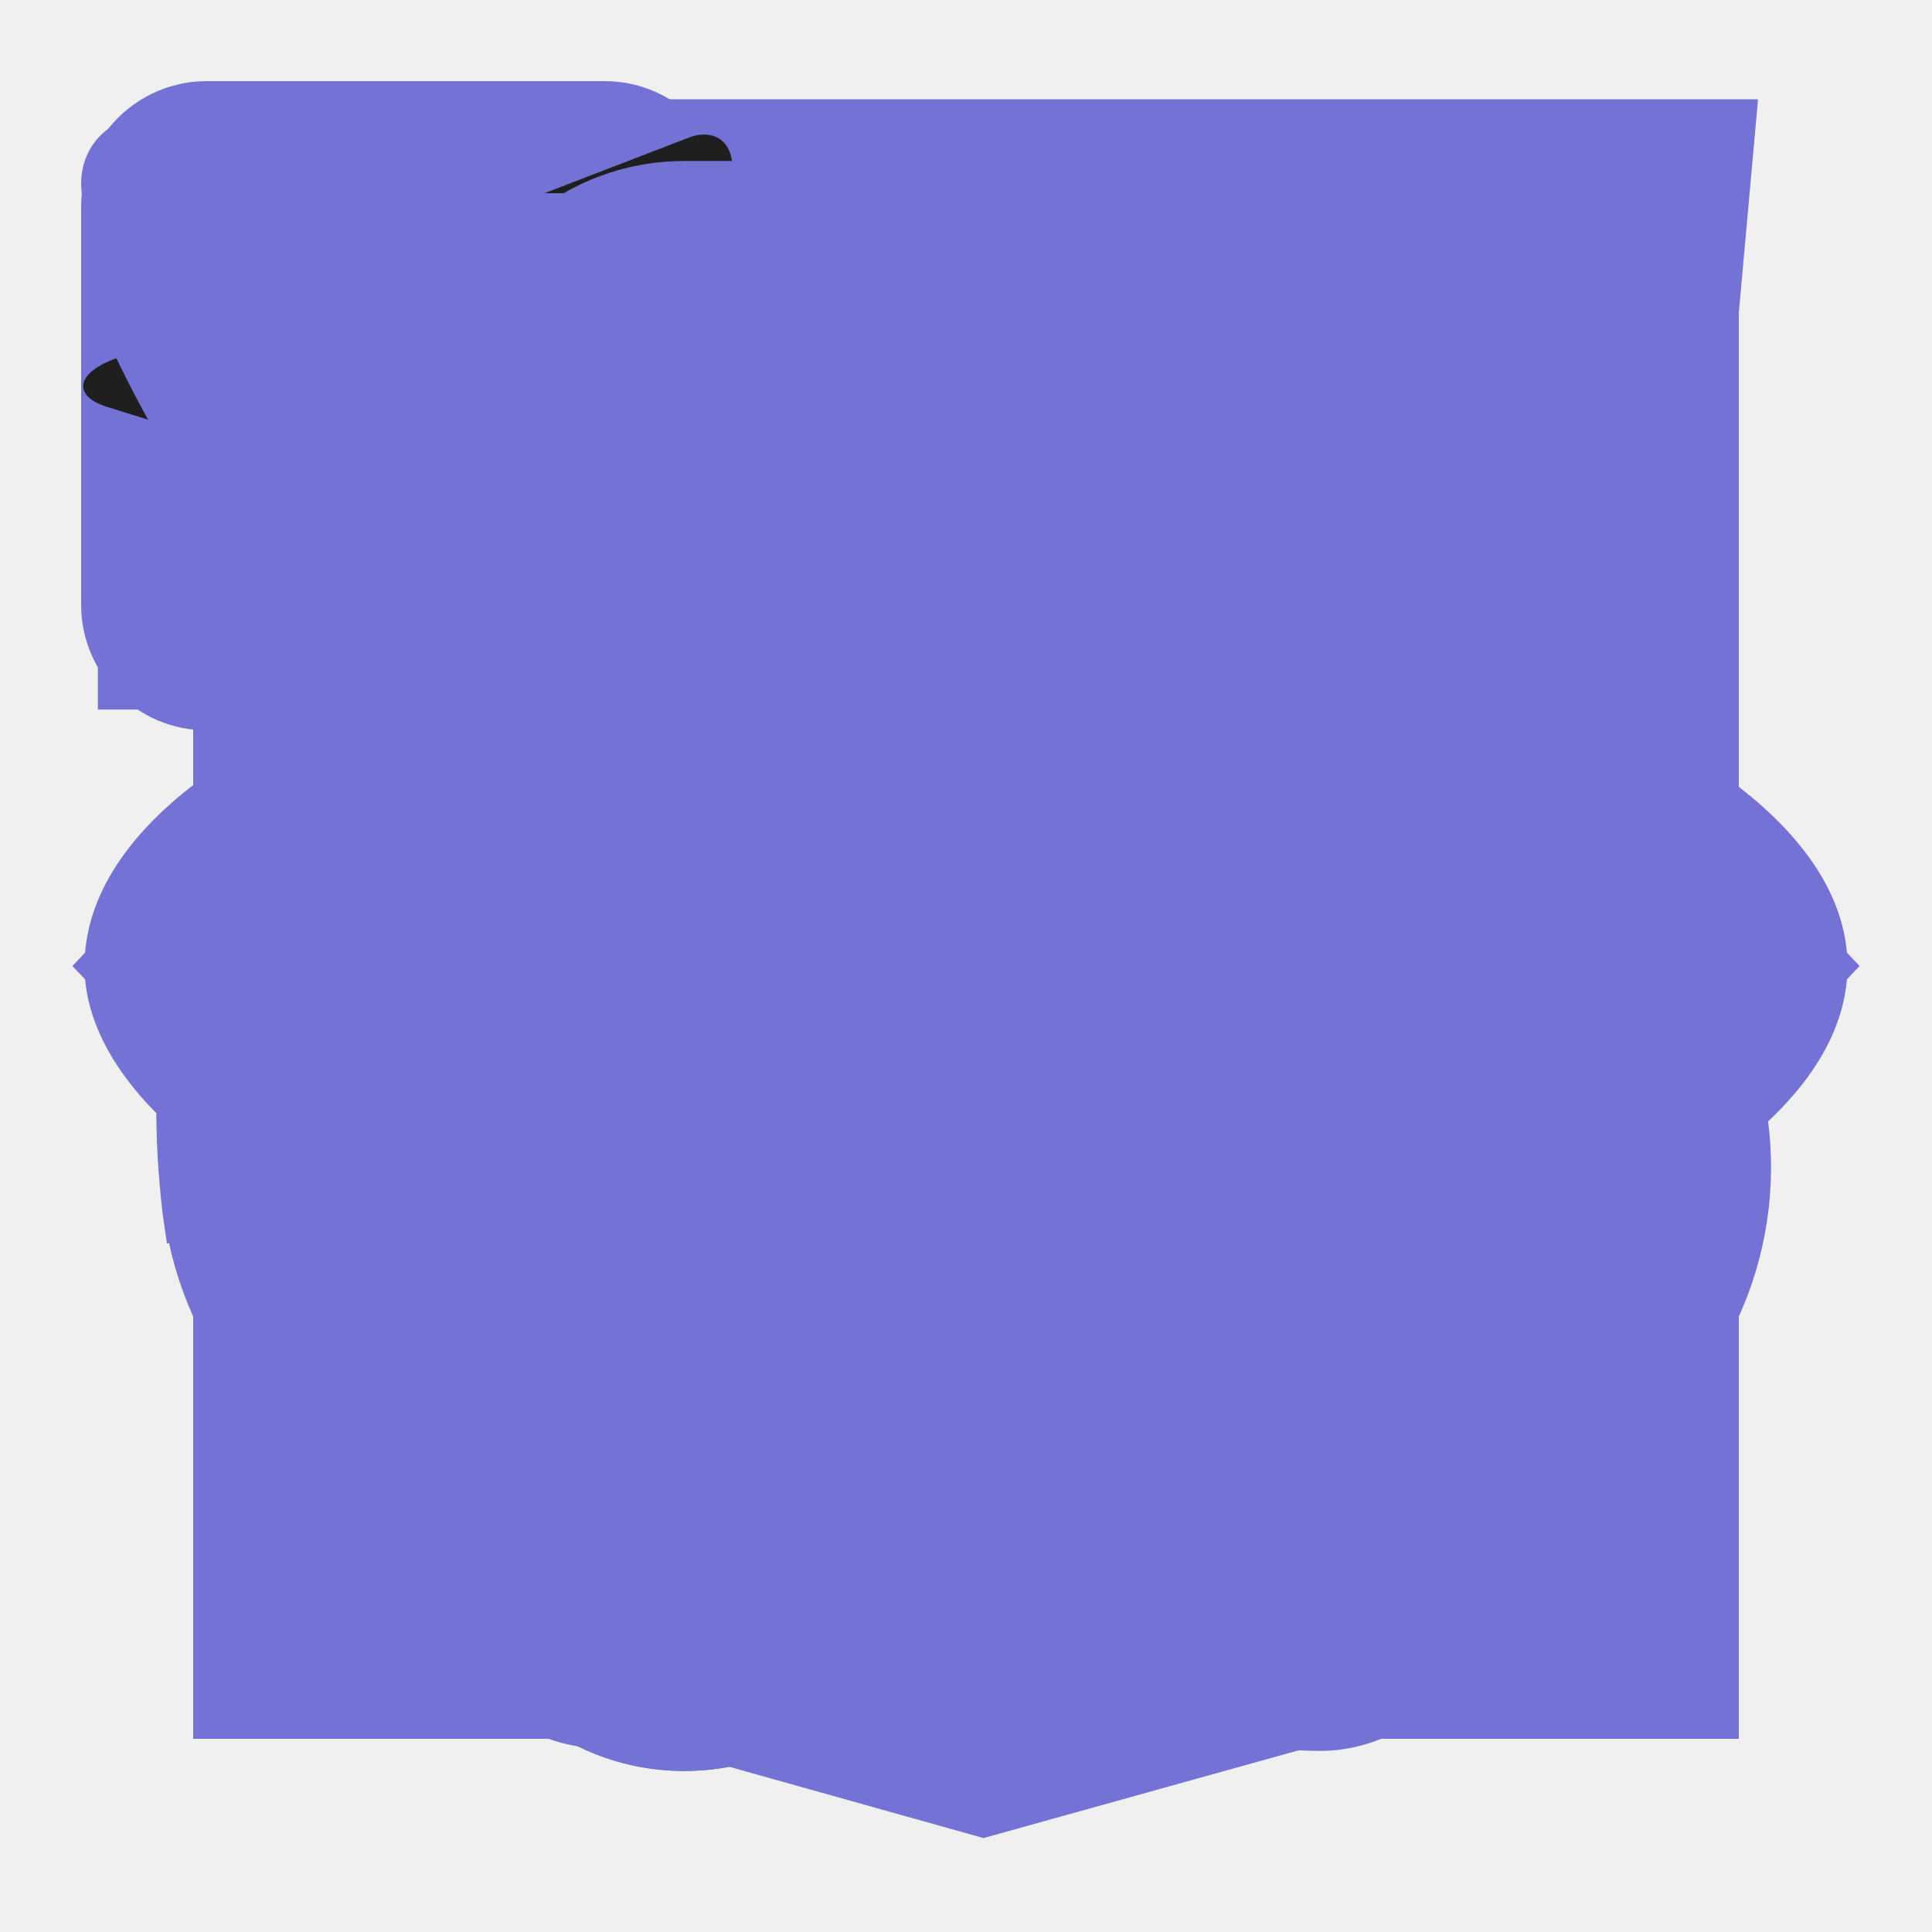
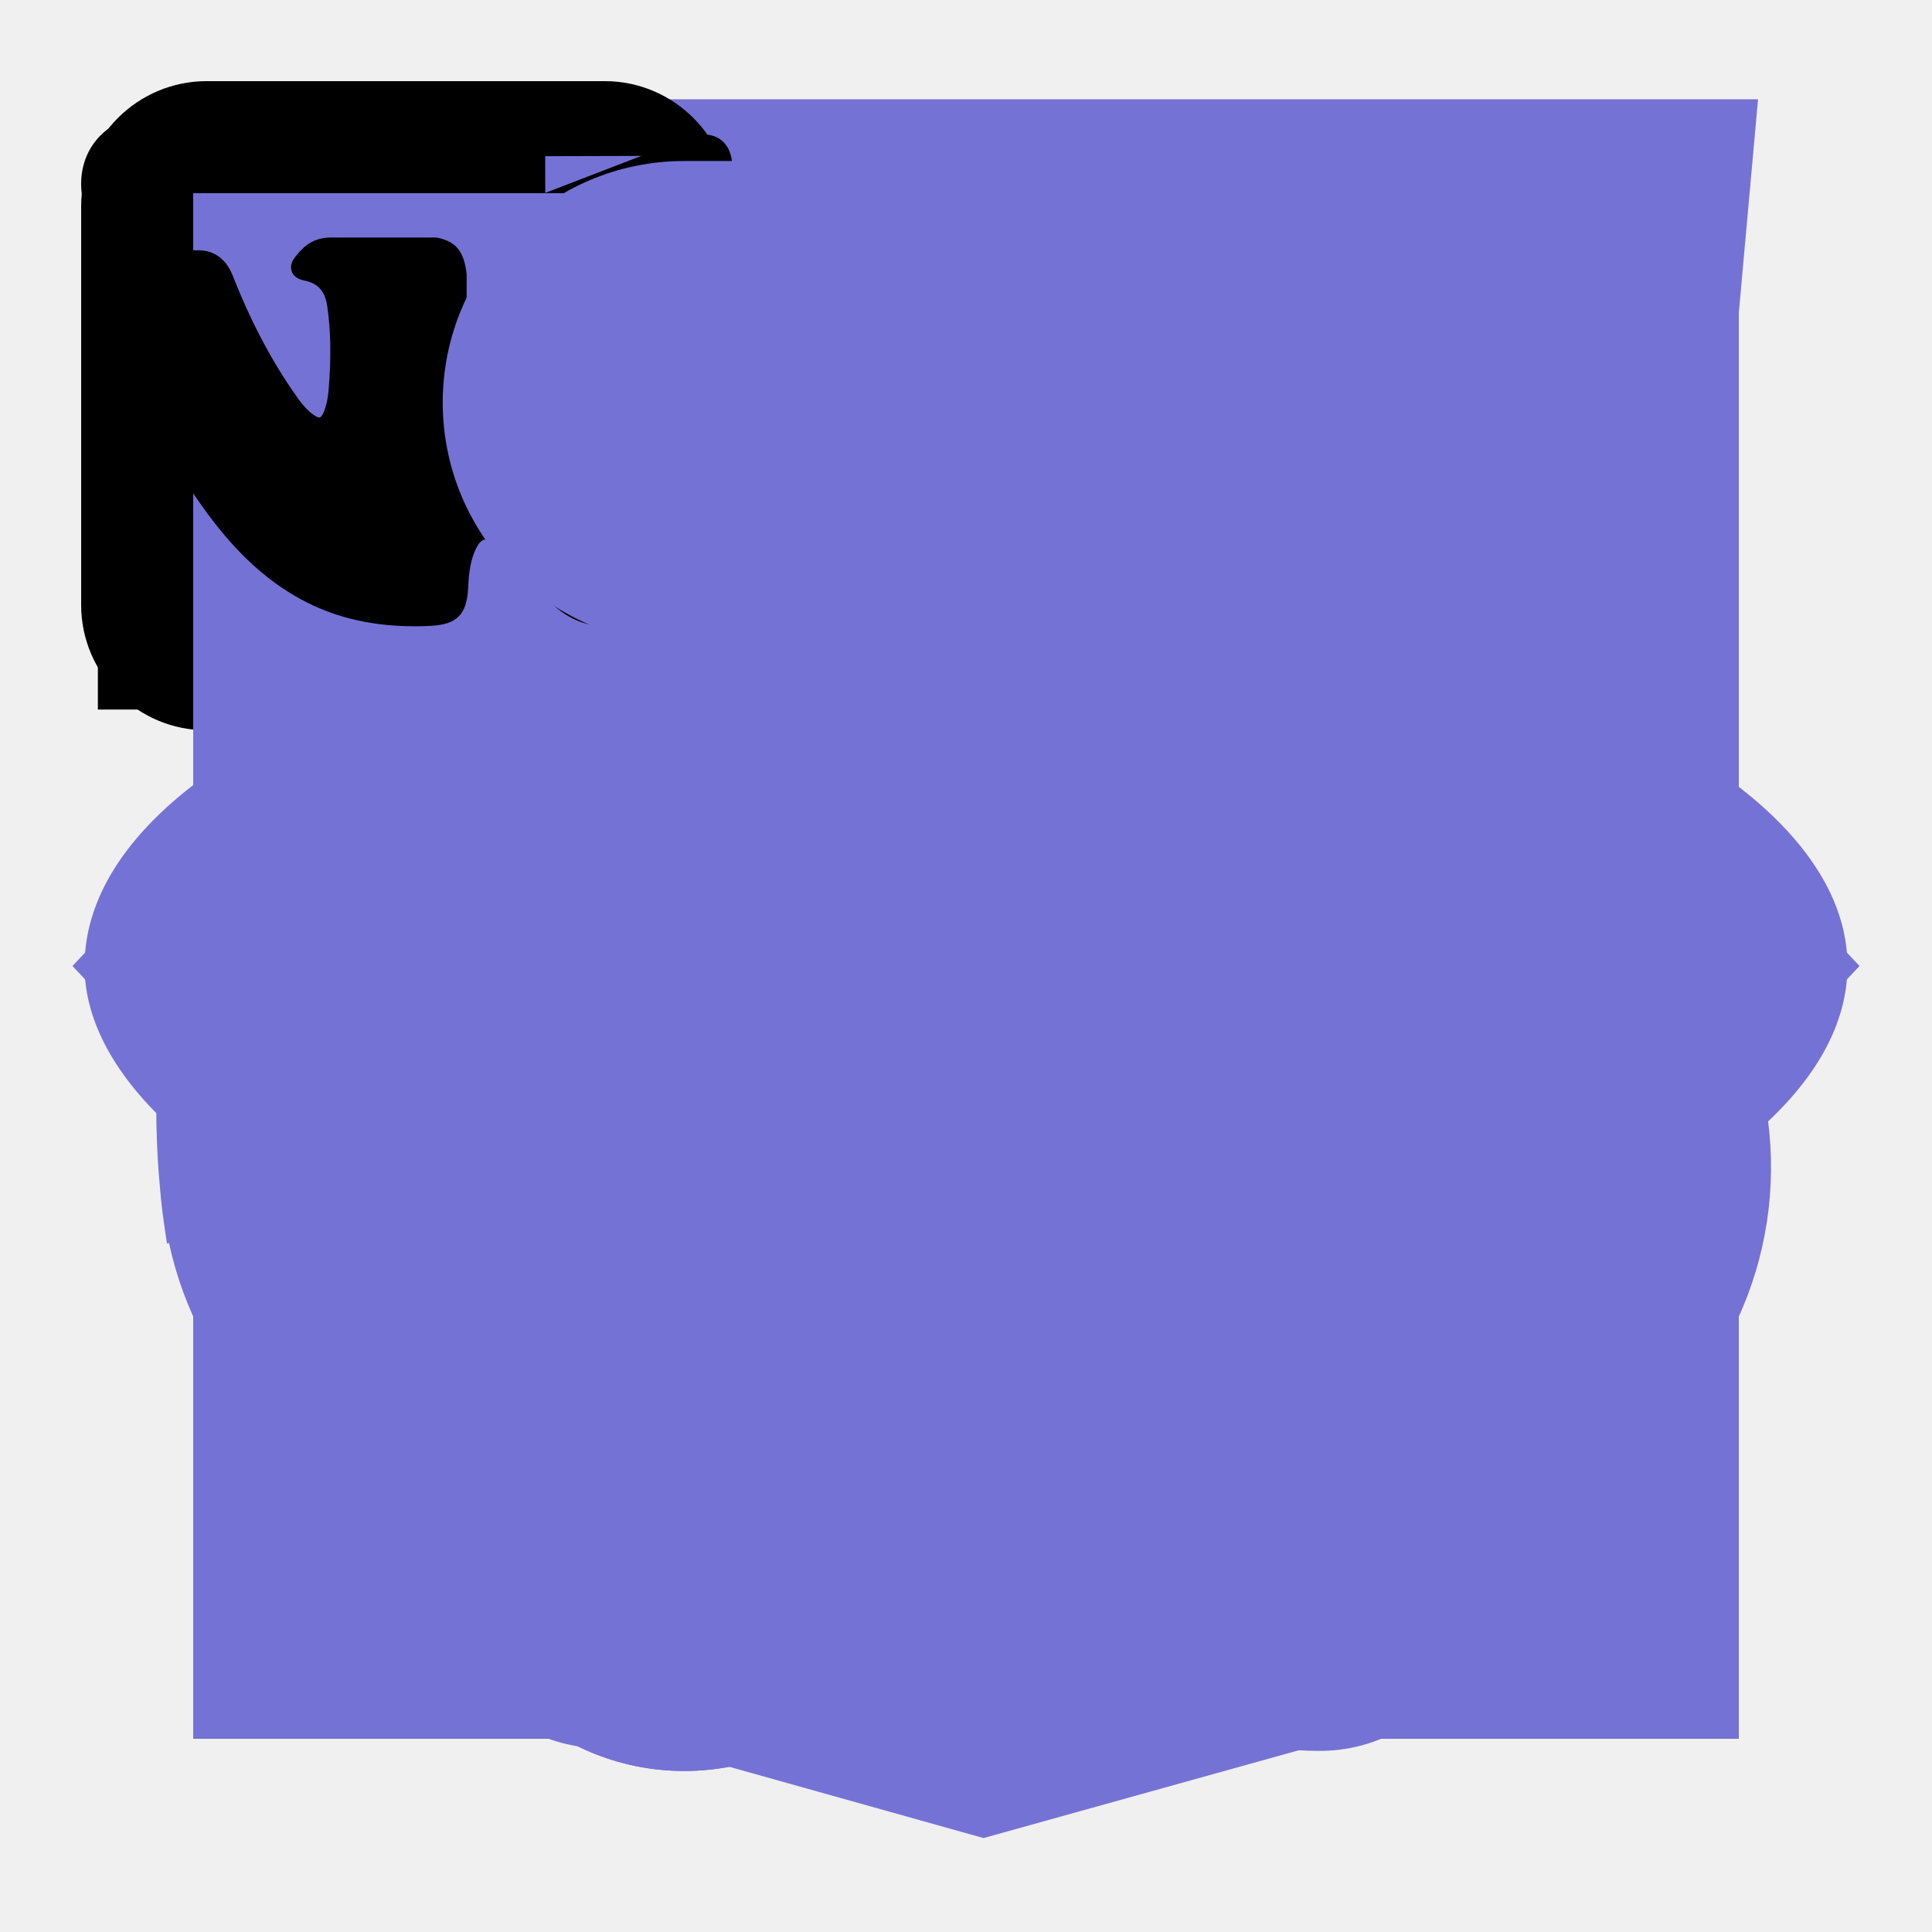
<svg xmlns="http://www.w3.org/2000/svg" width="50" height="50" viewBox="0 0 50 50" fill="none">
  <g id="codeSvg">
    <path fill-rule="evenodd" clip-rule="evenodd" d="M18.312 42.065L27.262 6.688L31.438 7.872L22.488 43.312L18.312 42.065Z" fill="#7572D5" />
    <path fill-rule="evenodd" clip-rule="evenodd" d="M13.502 12.688L16.562 15.928L7.995 25L16.562 34.072L13.502 37.312L1.875 25L13.502 12.688Z" fill="#7572D5" />
    <path fill-rule="evenodd" clip-rule="evenodd" d="M36.498 12.688L33.438 15.928L42.005 25L33.438 34.072L36.498 37.312L48.125 25L36.498 12.688Z" fill="#7572D5" />
  </g>
  <g id="css">
    <path d="M38.051 10.844L12.946 10.838L13.351 15.755L32.638 15.758L32.152 20.85H19.503L19.961 25.674H31.736L31.039 32.281L25.497 33.789L19.866 32.27L19.508 28.313H14.536L15.088 35.541L25.497 38.734L35.731 35.865L38.049 10.845L38.051 10.844ZM5.498 2.569H45.498L41.86 43L25.454 47.569L9.14 42.997L5.498 2.569Z" fill="#7572D5" />
  </g>
  <g id="figma">
    <path d="M17.708 4.167C14.257 4.167 11.458 6.965 11.458 10.417C11.458 13.868 14.257 16.667 17.708 16.667H32.292C35.743 16.667 38.542 13.868 38.542 10.417C38.542 6.965 35.743 4.167 32.292 4.167H17.708Z" fill="#7572D5" />
    <path d="M32.292 18.75C28.84 18.75 26.042 21.548 26.042 25C26.042 28.452 28.84 31.25 32.292 31.25C35.744 31.25 38.542 28.452 38.542 25C38.542 21.548 35.744 18.75 32.292 18.75Z" fill="#7572D5" />
    <path d="M11.458 25C11.458 21.548 14.257 18.75 17.708 18.75H23.958V31.25H17.708C14.257 31.25 11.458 28.452 11.458 25Z" fill="#7572D5" />
    <path d="M17.708 33.333C14.257 33.333 11.458 36.132 11.458 39.583C11.458 43.035 14.257 45.833 17.708 45.833C21.16 45.833 23.958 43.035 23.958 39.583V33.333H17.708Z" fill="#7572D5" />
  </g>
  <g id="instagram">
-     <path d="M15.652 2.1H5.348C3.557 2.1 2.1 3.556 2.1 5.347V8.778V15.653C2.1 17.444 3.557 18.9 5.348 18.9H15.652C17.443 18.9 18.9 17.444 18.9 15.653V8.771V5.341C18.893 3.556 17.437 2.1 15.652 2.1ZM16.583 4.035H16.957V4.403V6.882L14.116 6.889L14.109 4.042L16.583 4.035ZM8.098 8.771C8.636 8.03 9.509 7.538 10.493 7.538C11.478 7.538 12.351 8.024 12.889 8.771C13.243 9.257 13.447 9.854 13.447 10.497C13.447 12.124 12.121 13.455 10.487 13.455C8.853 13.455 7.54 12.124 7.54 10.497C7.54 9.854 7.75 9.257 8.098 8.771ZM17.259 15.646C17.259 16.532 16.538 17.253 15.652 17.253H5.348C4.463 17.253 3.741 16.532 3.741 15.646V8.771H6.247C6.031 9.303 5.906 9.887 5.906 10.497C5.906 13.029 7.967 15.089 10.5 15.089C13.033 15.089 15.094 13.029 15.094 10.497C15.094 9.887 14.969 9.303 14.752 8.771H17.259V15.646Z" fill="#7572D5" />
+     <path d="M15.652 2.1H5.348C3.557 2.1 2.1 3.556 2.1 5.347V8.778V15.653C2.1 17.444 3.557 18.9 5.348 18.9H15.652C17.443 18.9 18.9 17.444 18.9 15.653V8.771V5.341C18.893 3.556 17.437 2.1 15.652 2.1ZM16.583 4.035H16.957V4.403V6.882L14.116 6.889L14.109 4.042L16.583 4.035ZM8.098 8.771C8.636 8.03 9.509 7.538 10.493 7.538C11.478 7.538 12.351 8.024 12.889 8.771C13.243 9.257 13.447 9.854 13.447 10.497C13.447 12.124 12.121 13.455 10.487 13.455C8.853 13.455 7.54 12.124 7.54 10.497C7.54 9.854 7.75 9.257 8.098 8.771ZM17.259 15.646C17.259 16.532 16.538 17.253 15.652 17.253H5.348C4.463 17.253 3.741 16.532 3.741 15.646V8.771H6.247C6.031 9.303 5.906 9.887 5.906 10.497C5.906 13.029 7.967 15.089 10.5 15.089C13.033 15.089 15.094 13.029 15.094 10.497C15.094 9.887 14.969 9.303 14.752 8.771H17.259V15.646Z" fill="currentColor" />
  </g>
  <g id="linkedin">
-     <path d="M5.806 7.886H2.533V18.363H5.806V7.886Z" fill="#7572D5" />
-     <path d="M4.101 2.94C2.894 2.94 2.1 3.721 2.1 4.757C2.1 5.774 2.868 6.574 4.055 6.574H4.081C5.314 6.574 6.082 5.768 6.075 4.757C6.049 3.721 5.308 2.94 4.101 2.94Z" fill="#7572D5" />
-     <path d="M14.748 7.788C12.871 7.788 11.697 8.811 11.481 9.533V7.886H7.801C7.847 8.759 7.801 18.363 7.801 18.363H11.481V12.701C11.481 12.38 11.468 12.065 11.559 11.842C11.809 11.212 12.353 10.556 13.331 10.556C14.61 10.556 15.187 11.527 15.187 12.944V18.363H18.9V12.537C18.9 9.297 17.076 7.788 14.748 7.788Z" fill="#7572D5" />
+     <path d="M5.806 7.886H2.533V18.363H5.806V7.886Z" fill="currentColor" />
+     <path d="M4.101 2.94C2.894 2.94 2.1 3.721 2.1 4.757C2.1 5.774 2.868 6.574 4.055 6.574H4.081C5.314 6.574 6.082 5.768 6.075 4.757C6.049 3.721 5.308 2.94 4.101 2.94Z" fill="currentColor" />
+     <path d="M14.748 7.788C12.871 7.788 11.697 8.811 11.481 9.533V7.886H7.801C7.847 8.759 7.801 18.363 7.801 18.363H11.481V12.701C11.481 12.38 11.468 12.065 11.559 11.842C11.809 11.212 12.353 10.556 13.331 10.556C14.61 10.556 15.187 11.527 15.187 12.944V18.363H18.9V12.537C18.9 9.297 17.076 7.788 14.748 7.788Z" fill="currentColor" />
  </g>
  <g id="quote">
    <path d="M13.542 20.833C13.077 20.833 12.631 20.904 12.188 20.969C12.331 20.485 12.479 19.994 12.717 19.552C12.954 18.91 13.325 18.354 13.694 17.794C14.002 17.188 14.546 16.777 14.946 16.258C15.365 15.754 15.935 15.419 16.387 15C16.831 14.562 17.413 14.344 17.875 14.035C18.358 13.758 18.779 13.452 19.229 13.306L20.352 12.844L21.34 12.433L20.329 8.396L19.085 8.696C18.688 8.796 18.202 8.912 17.65 9.052C17.085 9.156 16.483 9.442 15.812 9.702C15.15 9.998 14.383 10.198 13.671 10.673C12.954 11.127 12.127 11.506 11.398 12.115C10.692 12.742 9.84 13.285 9.21 14.083C8.523 14.829 7.844 15.613 7.317 16.504C6.706 17.354 6.292 18.288 5.854 19.21C5.458 20.133 5.14 21.077 4.879 21.994C4.385 23.831 4.165 25.577 4.079 27.071C4.008 28.567 4.05 29.81 4.138 30.71C4.169 31.135 4.227 31.548 4.269 31.833L4.321 32.183L4.375 32.171C4.746 33.902 5.599 35.492 6.835 36.759C8.072 38.025 9.642 38.915 11.364 39.327C13.085 39.738 14.888 39.654 16.564 39.083C18.24 38.512 19.72 37.479 20.832 36.103C21.945 34.726 22.646 33.063 22.853 31.305C23.06 29.547 22.765 27.766 22.002 26.169C21.24 24.571 20.04 23.223 18.543 22.278C17.046 21.334 15.312 20.833 13.542 20.833ZM36.458 20.833C35.994 20.833 35.548 20.904 35.104 20.969C35.248 20.485 35.396 19.994 35.633 19.552C35.871 18.91 36.242 18.354 36.61 17.794C36.919 17.188 37.462 16.777 37.862 16.258C38.281 15.754 38.852 15.419 39.304 15C39.748 14.562 40.329 14.344 40.792 14.035C41.275 13.758 41.696 13.452 42.146 13.306L43.269 12.844L44.256 12.433L43.246 8.396L42.002 8.696C41.604 8.796 41.119 8.912 40.567 9.052C40.002 9.156 39.4 9.442 38.729 9.702C38.069 10 37.3 10.198 36.587 10.675C35.871 11.129 35.044 11.508 34.315 12.117C33.608 12.744 32.756 13.287 32.127 14.083C31.44 14.829 30.76 15.613 30.233 16.504C29.623 17.354 29.208 18.288 28.771 19.21C28.375 20.133 28.056 21.077 27.796 21.994C27.302 23.831 27.081 25.577 26.996 27.071C26.925 28.567 26.967 29.81 27.054 30.71C27.085 31.135 27.144 31.548 27.185 31.833L27.238 32.183L27.292 32.171C27.662 33.902 28.515 35.492 29.752 36.759C30.989 38.025 32.559 38.915 34.281 39.327C36.002 39.738 37.805 39.654 39.481 39.083C41.156 38.512 42.636 37.479 43.749 36.103C44.862 34.726 45.563 33.063 45.77 31.305C45.977 29.547 45.682 27.766 44.919 26.169C44.156 24.571 42.957 23.223 41.46 22.278C39.962 21.334 38.228 20.833 36.458 20.833Z" fill="#7572D5" />
  </g>
  <g id="react">
    <g clip-path="url(#clip0_20_1854)">
      <path d="M47.812 25C47.812 22.083 44.688 19.375 39.479 17.5L38.542 17.188V16.771C39.688 11.042 38.854 6.771 36.25 5.208C33.646 3.646 29.792 5.104 25.625 8.75L25 9.375L24.792 9.167H24.583C20.312 5.208 16.146 3.854 13.542 5.312C10.938 6.771 10.208 10.833 11.25 16.146C11.36 16.484 11.43 16.833 11.458 17.188L10.312 17.604C5.208 19.375 2.188 22.083 2.188 25C2.188 27.917 5.521 30.833 10.729 32.708L11.458 32.917C11.33 33.285 11.259 33.672 11.25 34.062C10.208 39.271 11.146 43.229 13.542 44.688C15.938 46.146 20.312 44.792 24.479 41.146L25.104 40.625L25.938 41.458C28.854 43.958 31.771 45.312 34.062 45.312C34.871 45.331 35.667 45.114 36.354 44.688C38.958 43.229 39.896 38.958 38.75 33.542V33.333C38.705 33.162 38.67 32.988 38.646 32.812H38.958C44.479 30.833 47.812 28.021 47.812 25ZM44.792 25C44.792 26.25 42.5 28.438 38.021 29.896H37.812C37.266 28.22 36.605 26.584 35.833 25C36.562 23.333 37.188 21.667 37.708 20.104L38.542 20.312C42.708 21.771 44.792 23.75 44.792 25ZM27.917 39.167L27.083 38.542C28.276 37.22 29.389 35.829 30.417 34.375L35.729 33.542C35.833 33.75 35.833 33.958 35.938 34.062C36.309 35.949 36.379 37.883 36.146 39.792C35.999 40.705 35.561 41.545 34.896 42.188C33.854 42.812 31.042 41.979 27.917 39.167ZM26.562 34.583L25.104 36.458L23.438 34.583H26.562ZM12.292 20C12.815 21.717 13.477 23.39 14.271 25C13.476 26.646 12.815 28.353 12.292 30.104L11.667 29.896C9.843 29.32 8.145 28.401 6.667 27.188C6.284 26.945 5.956 26.626 5.705 26.249C5.454 25.872 5.284 25.447 5.208 25C5.208 23.75 7.292 21.771 11.25 20.417L12.292 20ZM23.438 15.417L25 13.646L26.562 15.417H23.438ZM34.896 7.812C36.042 8.437 36.667 11.562 35.729 16.146C35.734 16.202 35.727 16.259 35.709 16.313C35.691 16.366 35.663 16.416 35.625 16.458L30.417 15.625C29.389 14.171 28.276 12.78 27.083 11.458L27.708 10.938C31.042 8.021 33.75 7.187 34.896 7.812ZM17.5 18.854L16.667 20.208L15.938 21.562C15.625 20.833 15.417 20.104 15.104 19.271L17.5 18.854ZM15.104 30.729C15.417 30 15.625 29.271 15.938 28.438L16.667 29.792L17.5 31.146L15.104 30.729ZM32.5 25C31.97 26.142 31.379 27.255 30.729 28.333C30.104 29.479 29.375 30.521 28.75 31.562H21.25C20.521 30.417 19.792 29.375 19.271 28.333C18.616 27.258 18.025 26.145 17.5 25C18.005 23.846 18.597 22.732 19.271 21.667C19.869 20.587 20.53 19.544 21.25 18.542C23.746 18.333 26.254 18.333 28.75 18.542C29.479 19.583 30.104 20.625 30.729 21.667C31.403 22.732 31.995 23.846 32.5 25ZM33.333 20.208L32.5 18.854L34.896 19.375C34.664 20.121 34.386 20.851 34.062 21.562L33.333 20.208ZM32.5 31.146L33.333 29.792L34.062 28.333L35 30.729L32.5 31.146ZM22.812 11.354H22.917L19.583 15.521L14.375 16.354C14.271 16.042 14.271 15.833 14.167 15.521C13.333 11.25 13.958 8.333 15 7.812C15.277 7.631 15.61 7.557 15.938 7.604C17.396 7.604 19.896 8.646 22.708 11.146L22.812 11.354ZM14.167 34.583C14.186 34.262 14.256 33.945 14.375 33.646L19.688 34.375C20.689 35.848 21.803 37.241 23.021 38.542L22.812 38.75L22.604 38.958C21.184 40.274 19.521 41.3 17.708 41.979C17.311 42.187 16.875 42.313 16.427 42.349C15.98 42.385 15.53 42.33 15.104 42.188C13.958 41.562 13.333 38.75 14.167 34.583Z" fill="#7572D5" />
      <path d="M25 20.417C24.089 20.396 23.193 20.647 22.426 21.138C21.659 21.629 21.055 22.337 20.692 23.173C20.329 24.008 20.223 24.933 20.388 25.828C20.553 26.724 20.981 27.551 21.618 28.202C22.255 28.854 23.071 29.301 23.963 29.486C24.855 29.672 25.781 29.587 26.625 29.243C27.468 28.9 28.191 28.313 28.699 27.557C29.207 26.801 29.479 25.911 29.479 25C29.48 23.802 29.011 22.652 28.174 21.795C27.337 20.939 26.197 20.444 25 20.417Z" fill="#7572D5" />
    </g>
    <defs>
      <clipPath id="clip0_20_1854">
        <rect width="50" height="50" fill="white" />
      </clipPath>
    </defs>
  </g>
  <g id="styledComponents">
    <path d="M37.259 6.25L36.989 7.65C36.571 10.302 36.722 11.061 37.868 12.045L38.975 12.955L37.829 18.03C37.144 21.059 36.304 23.597 35.771 24.431C35.313 25.15 34.78 26.21 34.664 26.779C34.473 27.459 33.825 28.143 32.833 28.748C31.958 29.242 30.238 30.566 29.02 31.629C28.047 32.499 27.377 33.033 27.013 33.262L25.823 34.196C25.442 34.805 25.225 35.295 25.142 35.667C25.059 36.05 25.106 36.304 25.229 36.49C25.348 36.669 25.553 36.795 25.834 36.874C26.167 36.951 26.51 36.979 26.851 36.956C27.622 36.904 28.386 36.769 29.128 36.555C29.381 36.487 29.579 36.422 29.752 36.365C30.019 36.039 30.635 35.424 31.727 34.353C34.625 31.515 35.731 29.961 34.589 30.38C34.167 30.53 34.358 30.151 35.082 29.392C36.61 27.914 37.486 25.68 39.317 18.675C40.766 13.144 40.766 13.066 41.833 13.066C42.334 13.066 43.75 13.152 43.75 13.152V6.25H40.499H37.259ZM24.422 18.081C23.369 18.073 21.106 19.666 14.33 25.161C14.038 25.852 14.013 26.328 14.146 26.636C14.233 26.847 14.392 26.994 14.611 27.101C14.828 27.209 15.109 27.273 15.419 27.298C16.035 27.352 16.763 27.255 17.35 27.141L17.747 27.051C17.883 26.87 18.061 26.725 18.266 26.629C18.684 26.4 20.439 24.81 22.194 23.106C25.283 19.999 26.007 18.596 24.75 18.142C24.646 18.101 24.533 18.08 24.422 18.081ZM32.336 20.239C31.41 20.264 29.741 21.331 26.883 23.597C25.449 24.753 24.541 25.376 24.054 25.505L22.165 26.987C21.455 28.275 21.351 29.074 21.538 29.514C21.585 29.622 21.653 29.721 21.739 29.803C21.824 29.886 21.925 29.95 22.036 29.994C22.311 30.102 22.605 30.156 22.901 30.155C23.608 30.147 24.311 30.045 24.991 29.85C25.345 29.756 25.695 29.646 26.04 29.521L26.144 29.478L26.335 29.378C26.696 28.916 27.525 28.046 28.563 27.044C31.842 23.901 33.518 21.667 33.176 20.833C33.021 20.429 32.754 20.225 32.336 20.239ZM23.6 24.105C23.333 24.134 22.735 24.592 21.657 25.53C20.1 26.897 18.403 27.685 17.815 27.334C17.679 27.364 17.542 27.393 17.404 27.42C16.806 27.538 16.06 27.635 15.393 27.581C15.079 27.562 14.771 27.485 14.485 27.355C14.215 27.233 14 27.016 13.88 26.747C13.746 26.425 13.746 26.024 13.898 25.512L11.555 27.423L6.254 31.78V38.842L23.625 25.251C23.622 25.102 23.641 24.953 23.683 24.81C23.816 24.331 23.809 24.087 23.6 24.109V24.105ZM31.075 26.392C30.811 26.392 30.372 26.761 29.669 27.502C28.714 28.515 27.211 29.496 26.415 29.696L26.292 29.761C26.161 29.814 26.029 29.865 25.896 29.911C25.679 29.983 25.398 30.069 25.074 30.155C24.425 30.33 23.618 30.491 22.897 30.473C22.557 30.473 22.221 30.407 21.906 30.28C21.609 30.159 21.372 29.927 21.243 29.636C21.034 29.138 21.117 28.44 21.574 27.448L6.25 39.437V43.75H12.982L27.262 32.61C27.633 32.202 28.191 31.644 28.945 30.946C30.963 29.088 31.421 28.447 31.421 27.499C31.421 26.761 31.338 26.389 31.075 26.389V26.392ZM34.473 33.373L33.251 34.583C32.567 35.227 31.345 36.022 30.509 36.362L30.343 36.433L30.332 36.451L30.296 36.487C30.264 36.512 30.249 36.516 30.224 36.526C29.89 36.652 29.551 36.763 29.208 36.859C28.444 37.08 27.659 37.218 26.865 37.271C26.49 37.295 26.113 37.262 25.748 37.174C25.431 37.105 25.151 36.921 24.962 36.659C24.789 36.394 24.739 36.039 24.836 35.603C24.913 35.292 25.028 34.991 25.178 34.708L13.656 43.75H28.981L30.811 41.667C33.327 38.753 34.473 36.669 34.473 34.887V33.373Z" fill="#7572D5" />
  </g>
  <g id="telegram">
-     <path d="M18.906 4.764L16.37 16.721C16.179 17.564 15.68 17.774 14.972 17.377L11.108 14.53L9.245 16.323C9.038 16.53 8.866 16.702 8.468 16.702L8.746 12.768L15.905 6.299C16.217 6.022 15.838 5.867 15.422 6.145L6.571 11.719L2.76 10.526C1.932 10.267 1.917 9.697 2.933 9.299L17.837 3.557C18.527 3.299 19.131 3.71 18.906 4.764Z" fill="#1F1F20" />
+     <path d="M18.906 4.764L16.37 16.721C16.179 17.564 15.68 17.774 14.972 17.377L11.108 14.53L9.245 16.323C9.038 16.53 8.866 16.702 8.468 16.702L8.746 12.768L15.905 6.299C16.217 6.022 15.838 5.867 15.422 6.145L6.571 11.719L2.76 10.526C1.932 10.267 1.917 9.697 2.933 9.299L17.837 3.557C18.527 3.299 19.131 3.71 18.906 4.764Z" fill="currentColor" />
  </g>
  <g id="typeScript">
    <path d="M5 25V45H45V5H5V25ZM37.235 23.407C38.252 23.66 39.025 24.112 39.737 24.848C40.105 25.242 40.652 25.958 40.695 26.132C40.708 26.182 38.968 27.348 37.915 28.003C37.877 28.028 37.723 27.863 37.553 27.61C37.037 26.86 36.498 26.537 35.673 26.48C34.46 26.397 33.68 27.032 33.687 28.092C33.676 28.352 33.734 28.611 33.857 28.842C34.123 29.393 34.62 29.725 36.173 30.397C39.038 31.63 40.263 32.442 41.025 33.597C41.875 34.885 42.067 36.943 41.488 38.473C40.855 40.137 39.28 41.267 37.063 41.64C36.378 41.762 34.753 41.743 34.017 41.61C32.41 41.323 30.887 40.53 29.947 39.488C29.578 39.083 28.86 38.022 28.905 37.947C28.923 37.92 29.088 37.818 29.272 37.712C29.452 37.61 30.123 37.222 30.758 36.853L31.908 36.187L32.15 36.543C32.487 37.057 33.222 37.762 33.667 37.997C34.943 38.67 36.695 38.575 37.558 37.8C37.732 37.654 37.869 37.469 37.96 37.261C38.05 37.053 38.092 36.827 38.08 36.6C38.08 36.137 38.022 35.933 37.78 35.583C37.47 35.14 36.835 34.767 35.032 33.983C32.968 33.095 32.08 32.543 31.267 31.667C30.759 31.088 30.384 30.405 30.168 29.667C30.017 29.102 29.978 27.685 30.098 27.115C30.523 25.12 32.028 23.732 34.2 23.318C34.905 23.185 36.543 23.235 37.235 23.407ZM27.845 25.077L27.858 26.715H22.65V41.508H18.967V26.715H13.763V25.108C13.763 24.218 13.782 23.475 13.807 23.458C13.827 23.432 16.995 23.418 20.835 23.425L27.827 23.445L27.845 25.077Z" fill="#7572D5" />
  </g>
  <g id="vk">
-     <path d="M18.17 13.994C17.804 13.539 17.388 13.131 16.986 12.737C16.843 12.597 16.695 12.452 16.553 12.308C16.144 11.893 16.129 11.738 16.453 11.267C16.677 10.942 16.915 10.617 17.144 10.303C17.353 10.018 17.568 9.724 17.775 9.428L17.817 9.367C18.212 8.801 18.62 8.216 18.837 7.51C18.894 7.324 18.953 7.05 18.817 6.82C18.682 6.591 18.419 6.522 18.234 6.489C18.142 6.473 18.051 6.471 17.966 6.471L15.381 6.469L15.36 6.468C14.969 6.468 14.705 6.659 14.554 7.052C14.41 7.427 14.252 7.827 14.071 8.207C13.712 8.963 13.255 9.834 12.595 10.561L12.567 10.592C12.489 10.679 12.4 10.777 12.336 10.777C12.326 10.777 12.315 10.775 12.303 10.771C12.166 10.716 12.074 10.373 12.079 10.213C12.079 10.211 12.079 10.209 12.079 10.206L12.077 7.111C12.077 7.1 12.076 7.089 12.075 7.078C12.009 6.575 11.863 6.262 11.313 6.15C11.298 6.147 11.283 6.146 11.268 6.146H8.581C8.143 6.146 7.901 6.33 7.675 6.606C7.613 6.68 7.486 6.834 7.549 7.02C7.613 7.209 7.821 7.25 7.889 7.263C8.225 7.329 8.415 7.542 8.468 7.915C8.562 8.561 8.574 9.251 8.505 10.087C8.485 10.319 8.447 10.498 8.385 10.651C8.37 10.687 8.318 10.804 8.266 10.804C8.249 10.804 8.201 10.797 8.112 10.734C7.904 10.586 7.751 10.375 7.574 10.114C6.969 9.228 6.461 8.252 6.021 7.129C5.858 6.716 5.553 6.485 5.163 6.478C4.734 6.471 4.345 6.468 3.974 6.468C3.569 6.468 3.193 6.472 2.826 6.48C2.512 6.486 2.295 6.583 2.181 6.77C2.066 6.957 2.074 7.203 2.203 7.5C3.237 9.883 4.175 11.615 5.243 13.117C5.992 14.168 6.743 14.896 7.607 15.407C8.517 15.946 9.536 16.208 10.724 16.208C10.858 16.208 10.998 16.205 11.138 16.198C11.828 16.163 12.084 15.904 12.116 15.208C12.132 14.852 12.169 14.479 12.338 14.161C12.444 13.961 12.544 13.961 12.576 13.961C12.639 13.961 12.717 13.991 12.801 14.047C12.951 14.148 13.08 14.284 13.186 14.403C13.285 14.516 13.383 14.63 13.482 14.745C13.694 14.991 13.913 15.246 14.143 15.487C14.645 16.016 15.197 16.249 15.832 16.198H18.202C18.207 16.198 18.212 16.198 18.218 16.198C18.454 16.182 18.658 16.046 18.779 15.825C18.928 15.552 18.925 15.204 18.771 14.893C18.596 14.541 18.369 14.241 18.17 13.994Z" fill="#7572D5" />
+     <path d="M18.17 13.994C17.804 13.539 17.388 13.131 16.986 12.737C16.843 12.597 16.695 12.452 16.553 12.308C16.144 11.893 16.129 11.738 16.453 11.267C16.677 10.942 16.915 10.617 17.144 10.303C17.353 10.018 17.568 9.724 17.775 9.428L17.817 9.367C18.212 8.801 18.62 8.216 18.837 7.51C18.894 7.324 18.953 7.05 18.817 6.82C18.682 6.591 18.419 6.522 18.234 6.489C18.142 6.473 18.051 6.471 17.966 6.471L15.381 6.469L15.36 6.468C14.969 6.468 14.705 6.659 14.554 7.052C14.41 7.427 14.252 7.827 14.071 8.207C13.712 8.963 13.255 9.834 12.595 10.561L12.567 10.592C12.489 10.679 12.4 10.777 12.336 10.777C12.326 10.777 12.315 10.775 12.303 10.771C12.166 10.716 12.074 10.373 12.079 10.213C12.079 10.211 12.079 10.209 12.079 10.206L12.077 7.111C12.077 7.1 12.076 7.089 12.075 7.078C12.009 6.575 11.863 6.262 11.313 6.15C11.298 6.147 11.283 6.146 11.268 6.146H8.581C8.143 6.146 7.901 6.33 7.675 6.606C7.613 6.68 7.486 6.834 7.549 7.02C7.613 7.209 7.821 7.25 7.889 7.263C8.225 7.329 8.415 7.542 8.468 7.915C8.562 8.561 8.574 9.251 8.505 10.087C8.485 10.319 8.447 10.498 8.385 10.651C8.37 10.687 8.318 10.804 8.266 10.804C8.249 10.804 8.201 10.797 8.112 10.734C7.904 10.586 7.751 10.375 7.574 10.114C6.969 9.228 6.461 8.252 6.021 7.129C5.858 6.716 5.553 6.485 5.163 6.478C4.734 6.471 4.345 6.468 3.974 6.468C3.569 6.468 3.193 6.472 2.826 6.48C2.512 6.486 2.295 6.583 2.181 6.77C2.066 6.957 2.074 7.203 2.203 7.5C3.237 9.883 4.175 11.615 5.243 13.117C5.992 14.168 6.743 14.896 7.607 15.407C8.517 15.946 9.536 16.208 10.724 16.208C10.858 16.208 10.998 16.205 11.138 16.198C11.828 16.163 12.084 15.904 12.116 15.208C12.132 14.852 12.169 14.479 12.338 14.161C12.444 13.961 12.544 13.961 12.576 13.961C12.639 13.961 12.717 13.991 12.801 14.047C12.951 14.148 13.08 14.284 13.186 14.403C13.285 14.516 13.383 14.63 13.482 14.745C13.694 14.991 13.913 15.246 14.143 15.487C14.645 16.016 15.197 16.249 15.832 16.198H18.202C18.207 16.198 18.212 16.198 18.218 16.198C18.454 16.182 18.658 16.046 18.779 15.825C18.928 15.552 18.925 15.204 18.771 14.893C18.596 14.541 18.369 14.241 18.17 13.994Z" fill="currentColor" />
  </g>
  <g id="webDesing">
    <path d="M17.708 4.167C14.257 4.167 11.458 6.965 11.458 10.417C11.458 13.868 14.257 16.667 17.708 16.667H32.292C35.743 16.667 38.542 13.868 38.542 10.417C38.542 6.965 35.743 4.167 32.292 4.167H17.708Z" fill="#7572D5" />
    <path d="M32.292 18.75C28.84 18.75 26.042 21.548 26.042 25C26.042 28.452 28.84 31.25 32.292 31.25C35.744 31.25 38.542 28.452 38.542 25C38.542 21.548 35.744 18.75 32.292 18.75Z" fill="#7572D5" />
    <path d="M11.458 25C11.458 21.548 14.257 18.75 17.708 18.75H23.958V31.25H17.708C14.257 31.25 11.458 28.452 11.458 25Z" fill="#7572D5" />
    <path d="M17.708 33.333C14.257 33.333 11.458 36.132 11.458 39.583C11.458 43.035 14.257 45.833 17.708 45.833C21.16 45.833 23.958 43.035 23.958 39.583V33.333H17.708Z" fill="#7572D5" />
  </g>
</svg>
